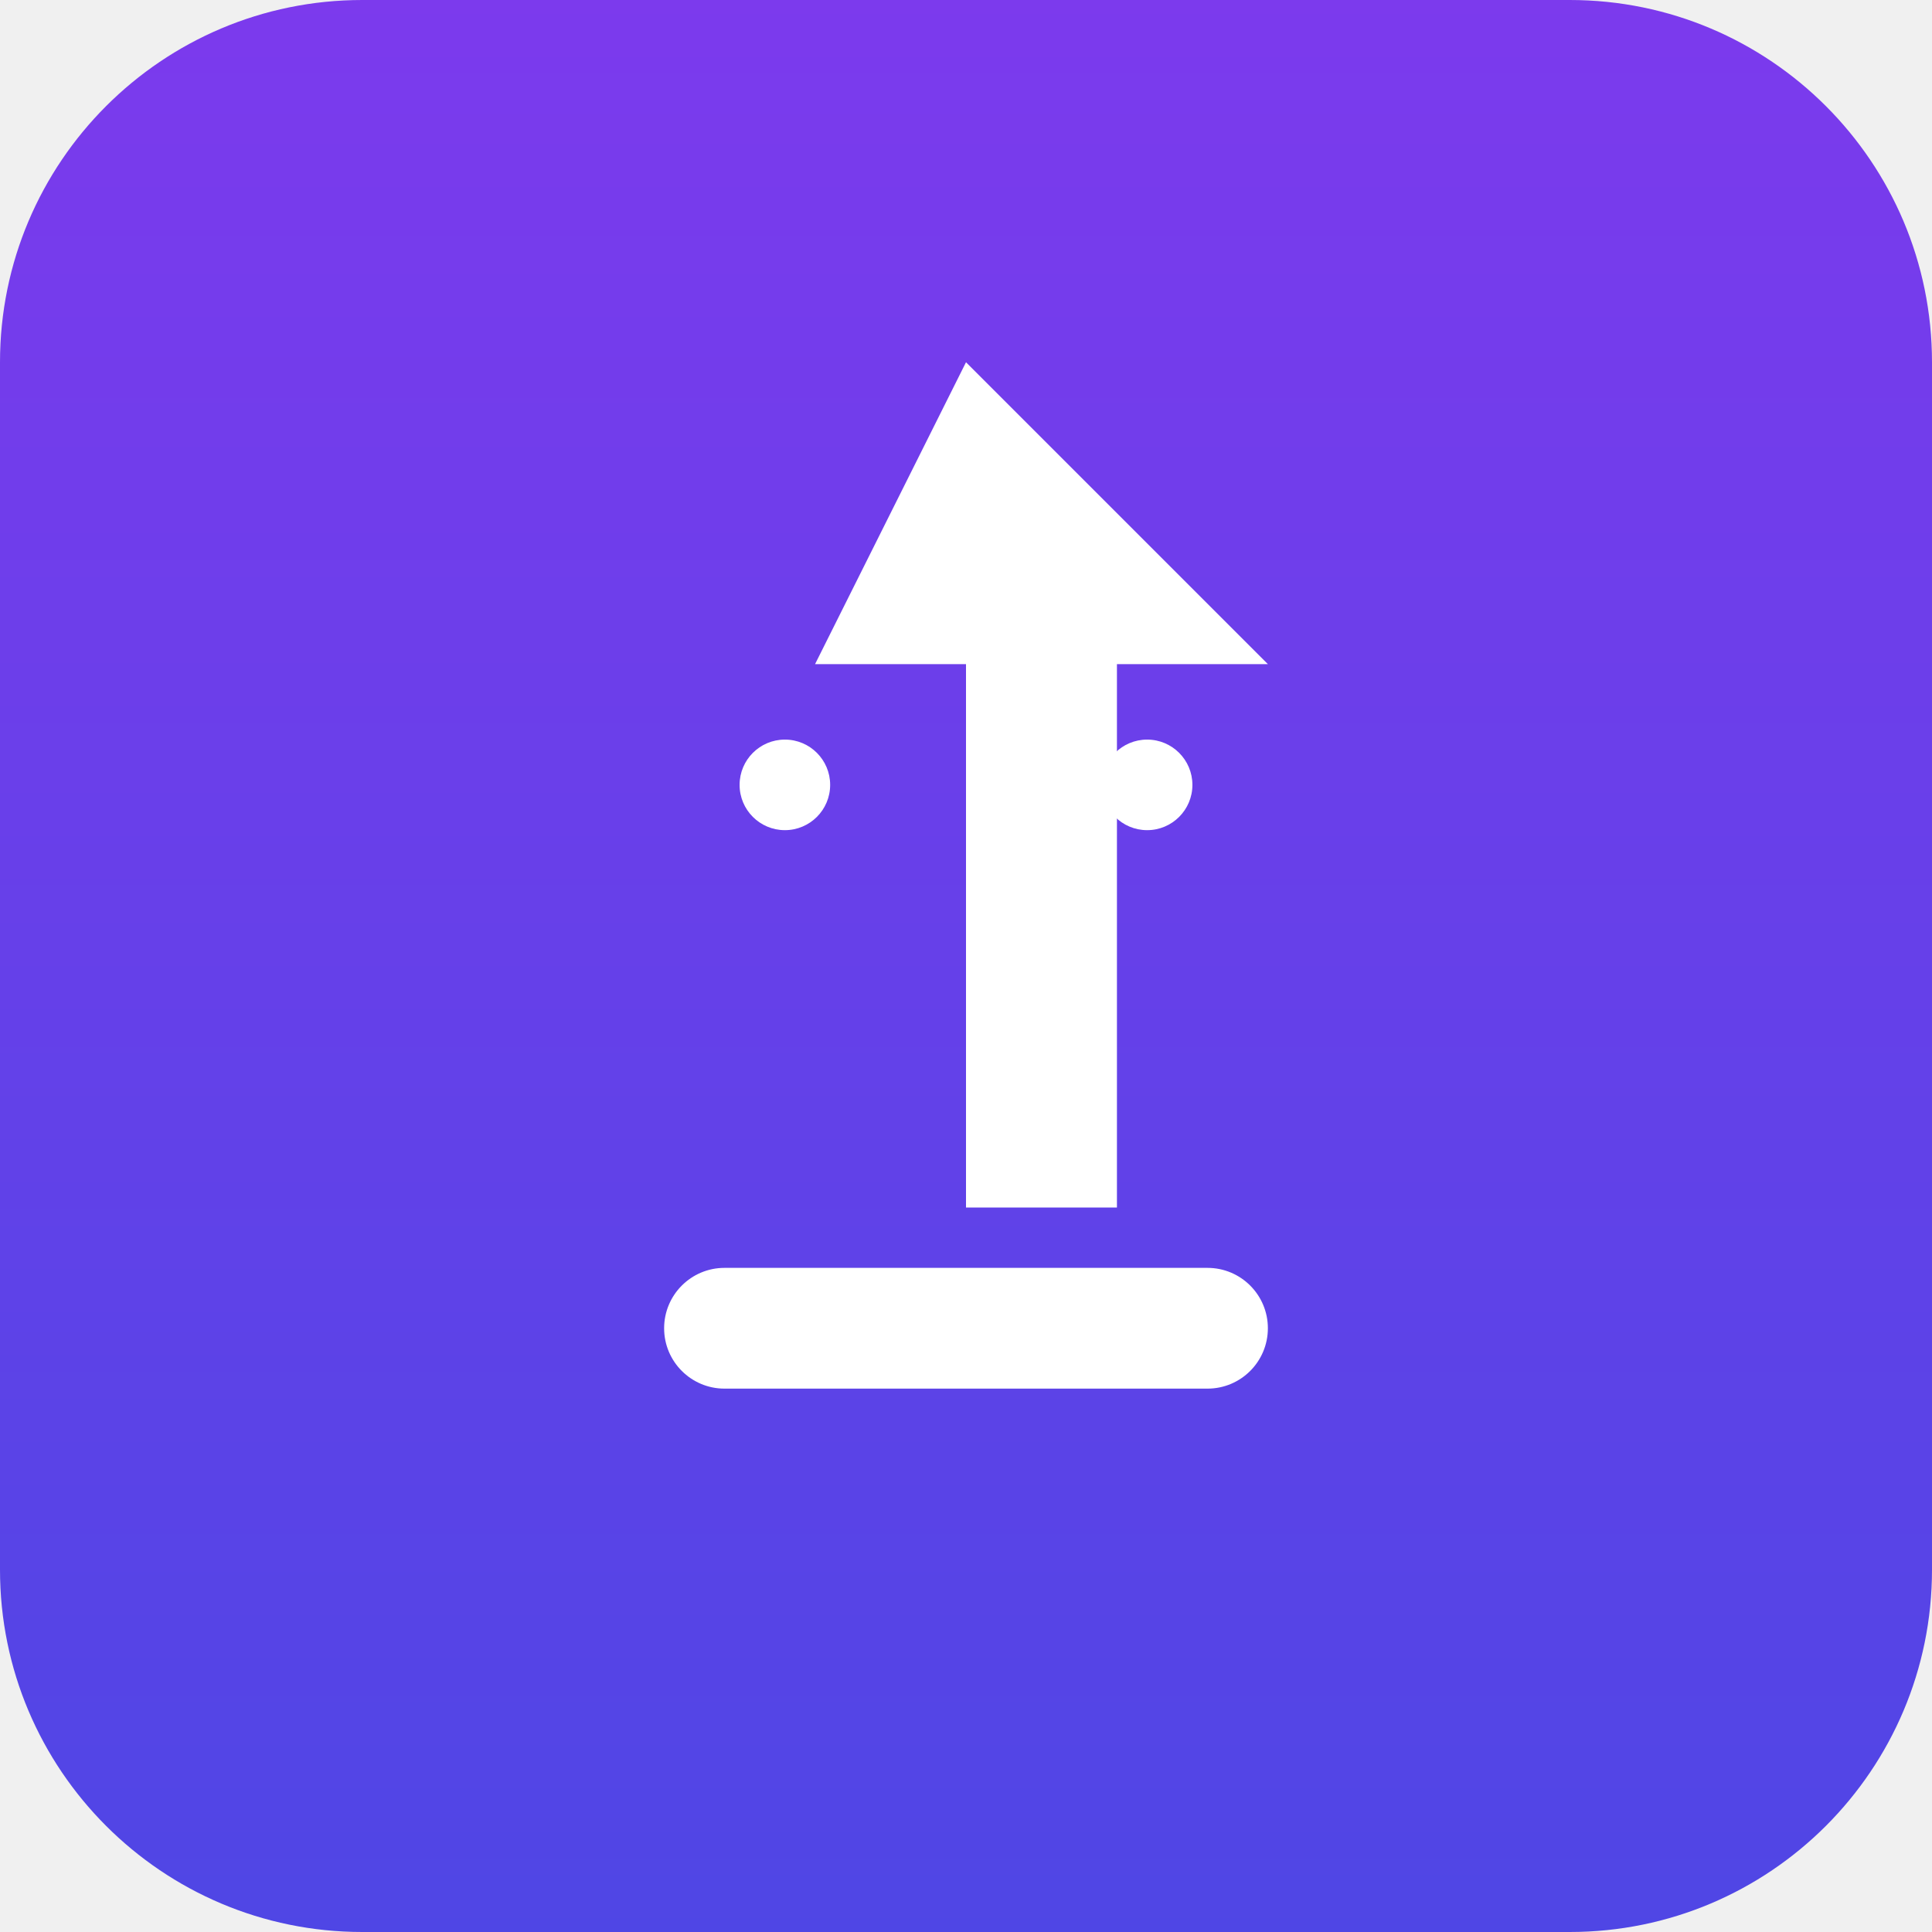
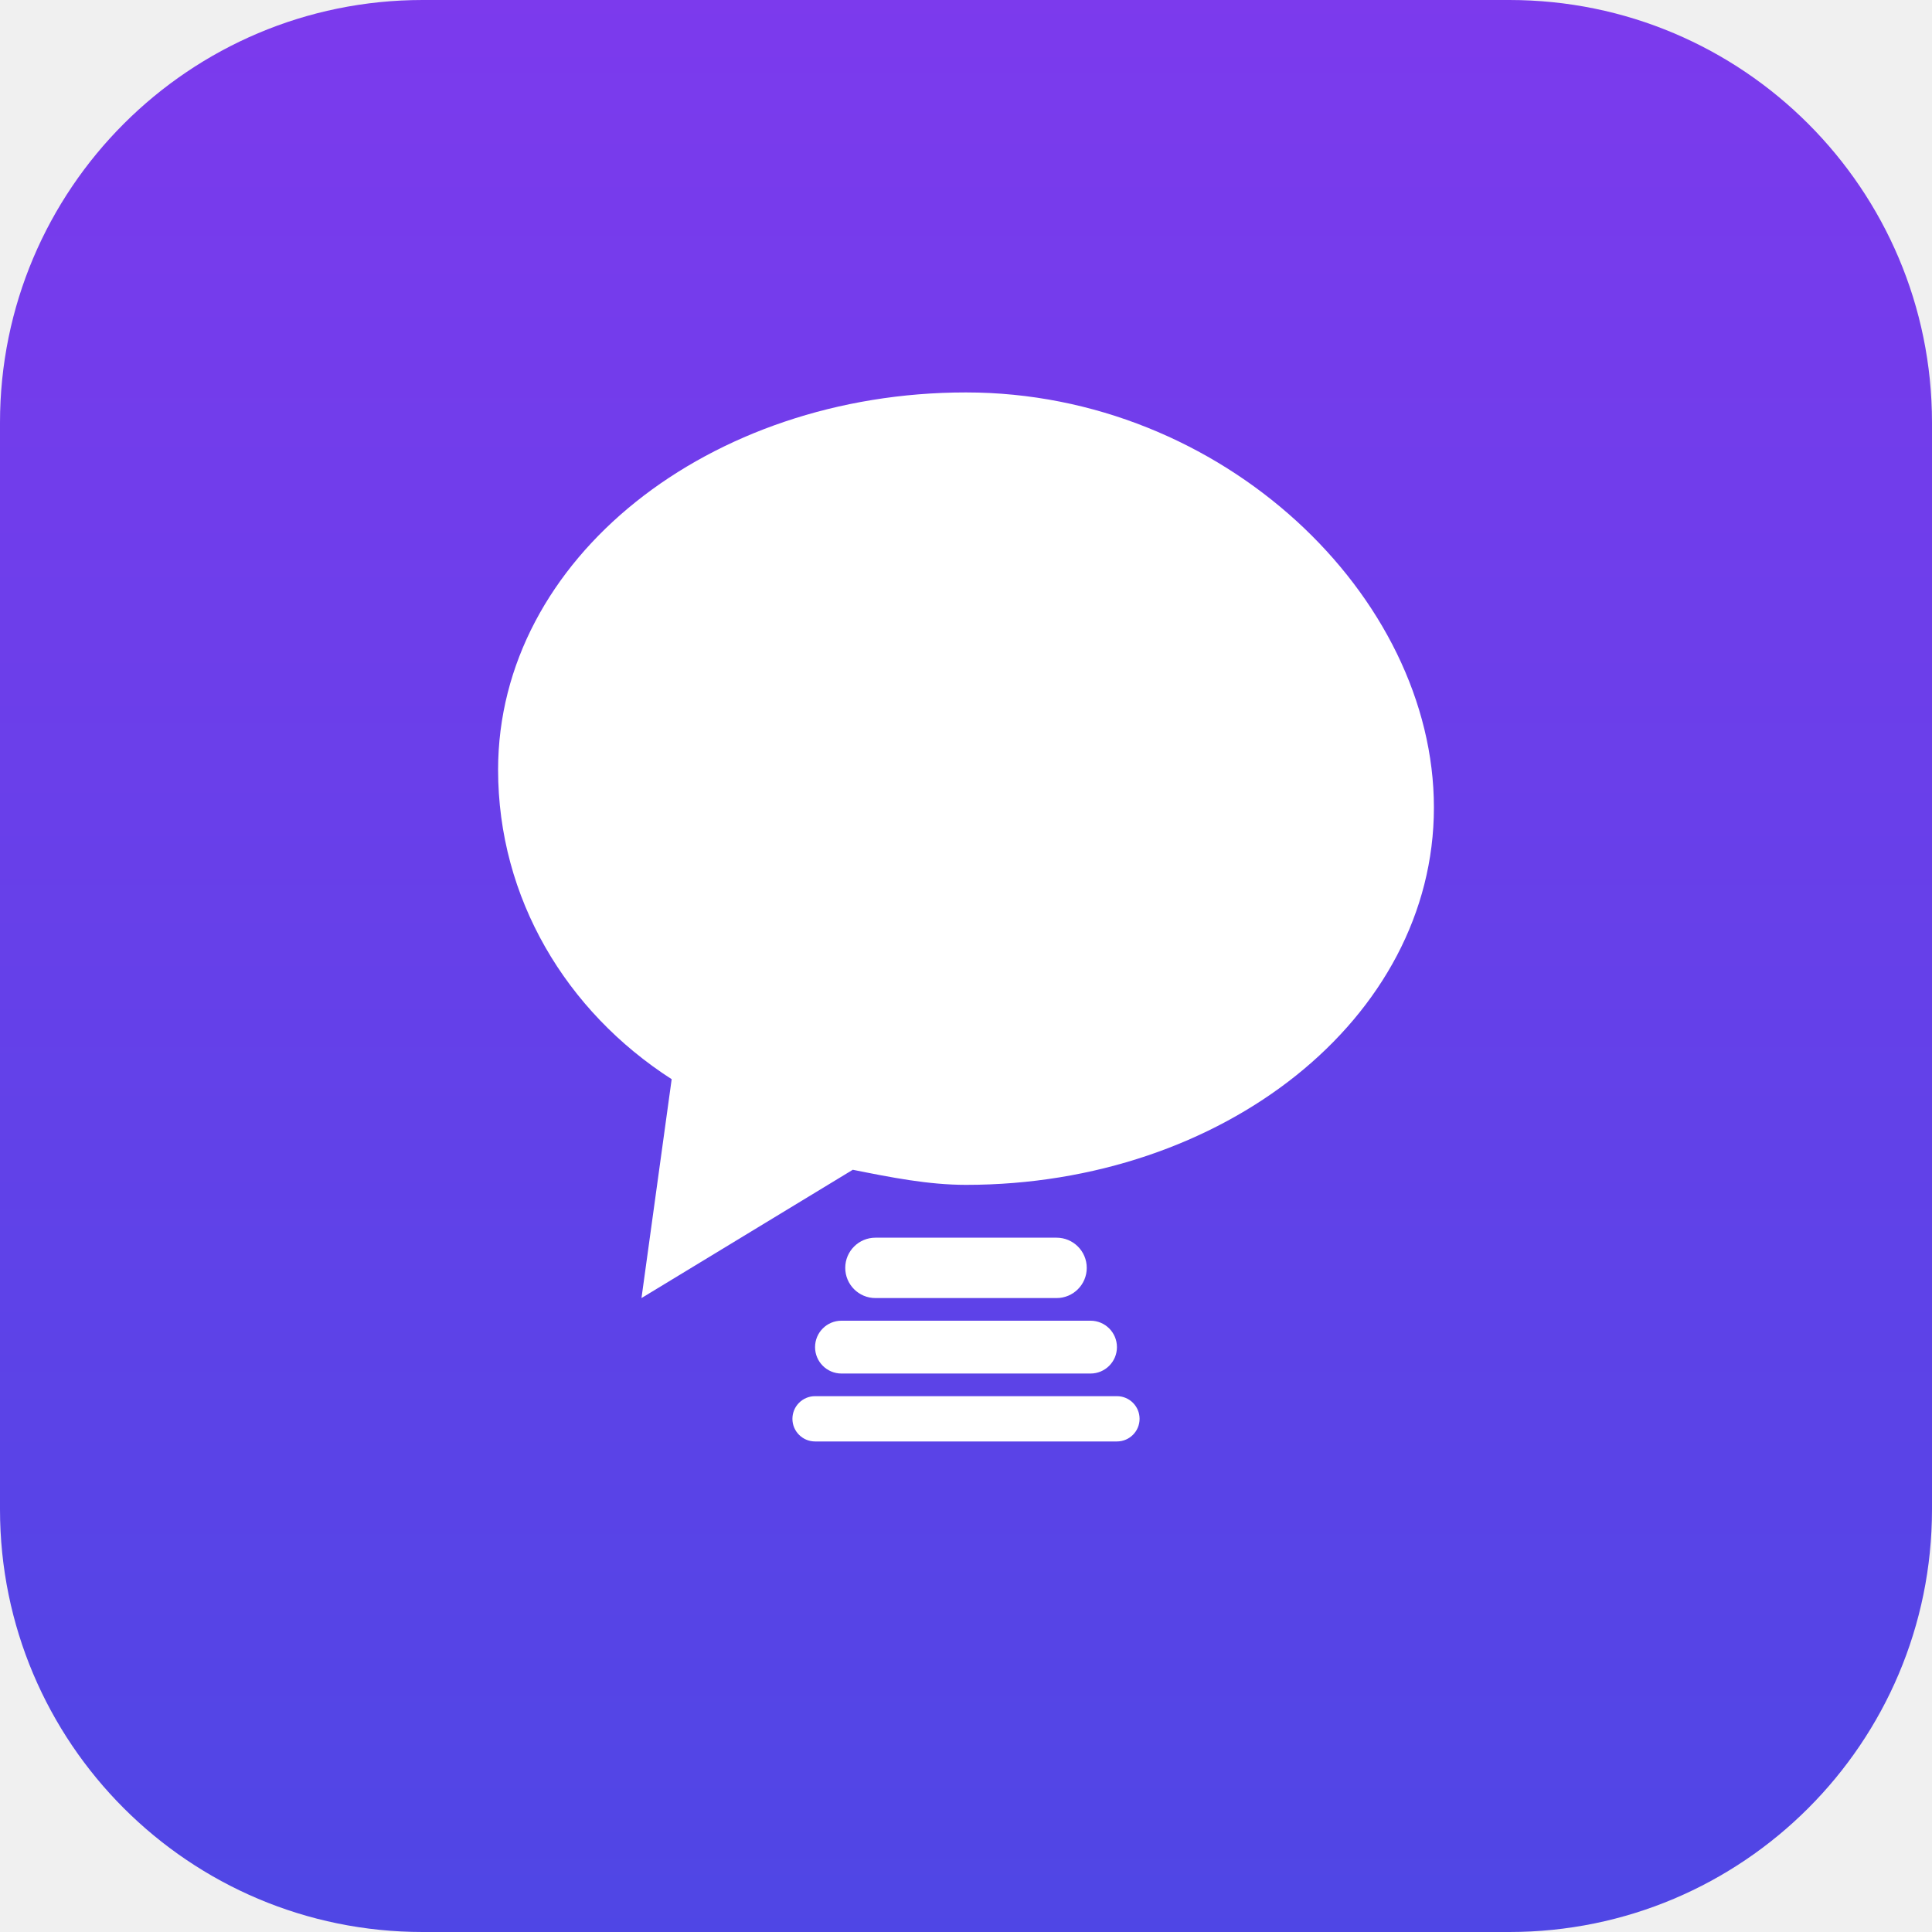
<svg xmlns="http://www.w3.org/2000/svg" width="512" height="512" viewBox="0 0 512 512">
  <defs>
    <linearGradient id="g" x1="0" y1="0" x2="0" y2="1">
      <stop offset="0%" stop-color="#7c3aed" />
      <stop offset="100%" stop-color="#4f46e5" />
    </linearGradient>
  </defs>
-   <rect width="512" height="512" rx="96" fill="url(#g)" />
+   <rect width="512" height="512" rx="112" fill="url(#g)" />
  <g fill="white">
-     <path d="M256 96 L336 176 L296 176 L296 320 L256 320 L256 176 L216 176 Z" />
-     <rect x="176" y="336" width="160" height="32" rx="16" />
-     <circle cx="208" cy="208" r="12" />
-     <circle cx="304" cy="208" r="12" />
+     <path d="M 256 104 C 188 104 132 148 132 204 C 132 238 150 268 178 286 L 170 344 L 226 310 C 236 312 246 314 256 314 C 324 314 380 270 380 214 C 380 158 324 104 256 104 Z" />
+     <rect x="224" y="328" width="64" height="16" rx="8" />
+     <rect x="216" y="350" width="80" height="14" rx="7" />
+     <rect x="210" y="370" width="92" height="12" rx="6" />
+     <circle cx="232" cy="210" r="10" />
+     <circle cx="256" cy="210" r="10" />
+     <circle cx="280" cy="210" r="10" />
  </g>
</svg>
